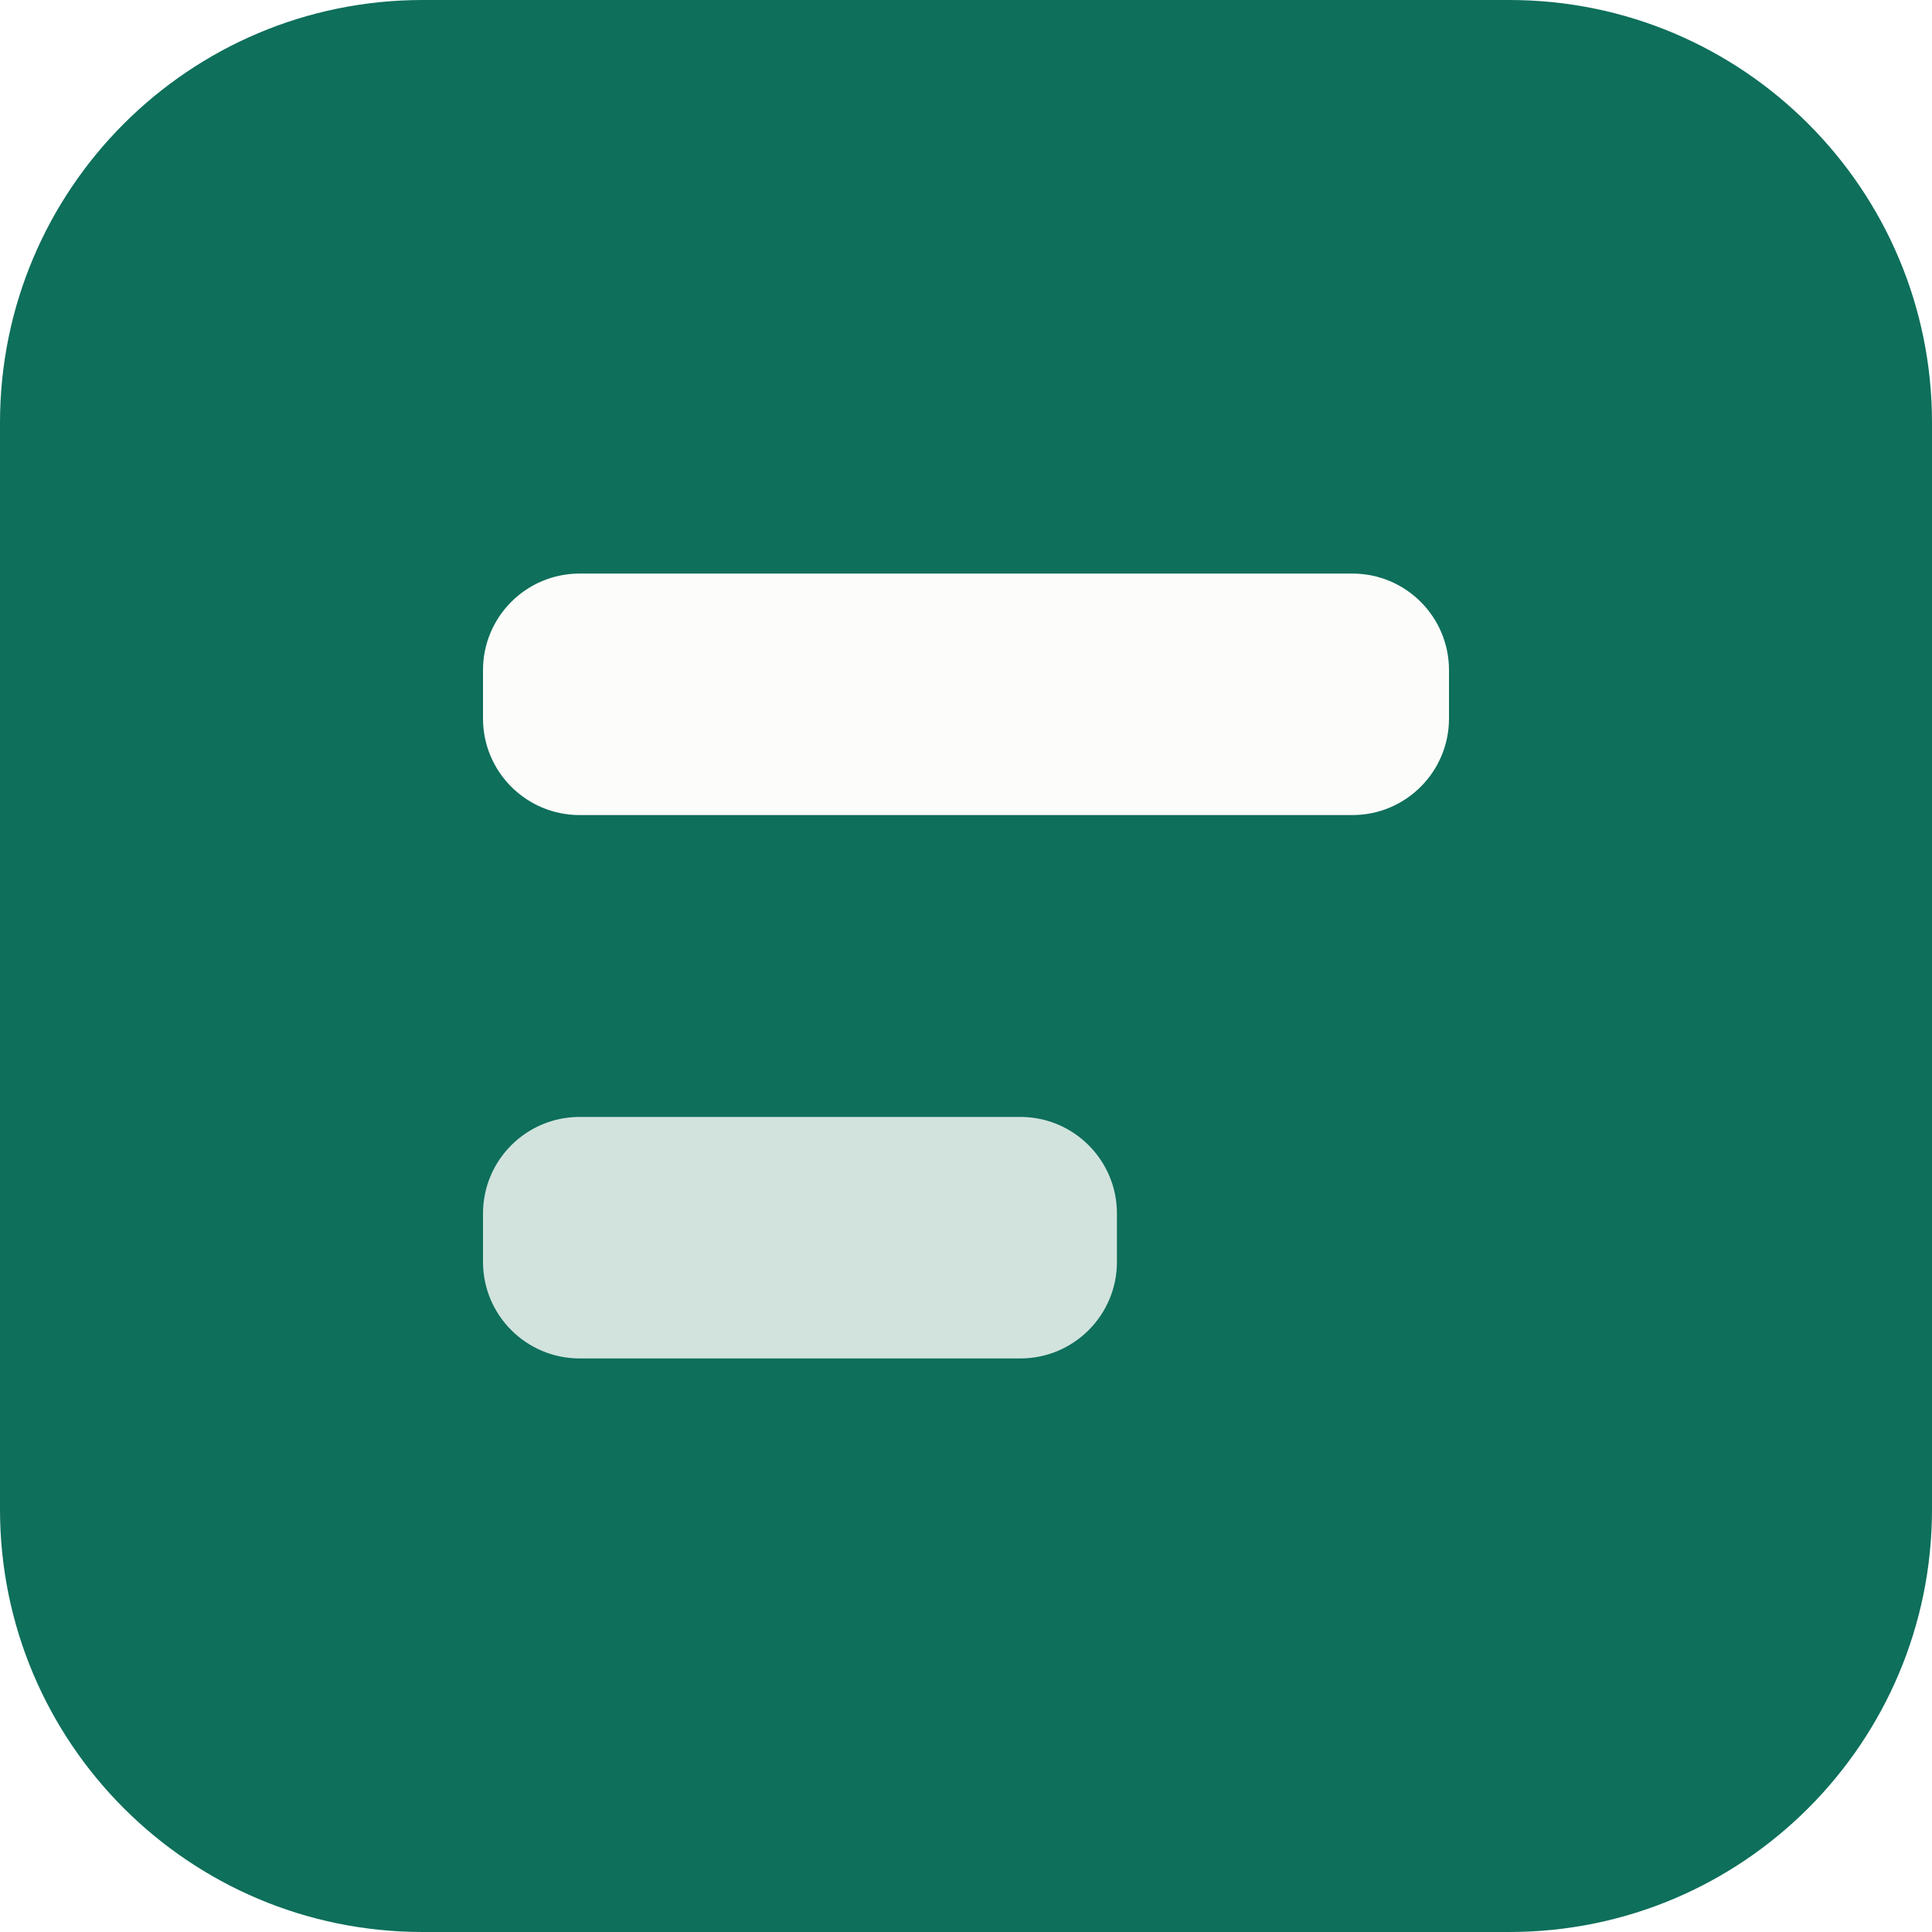
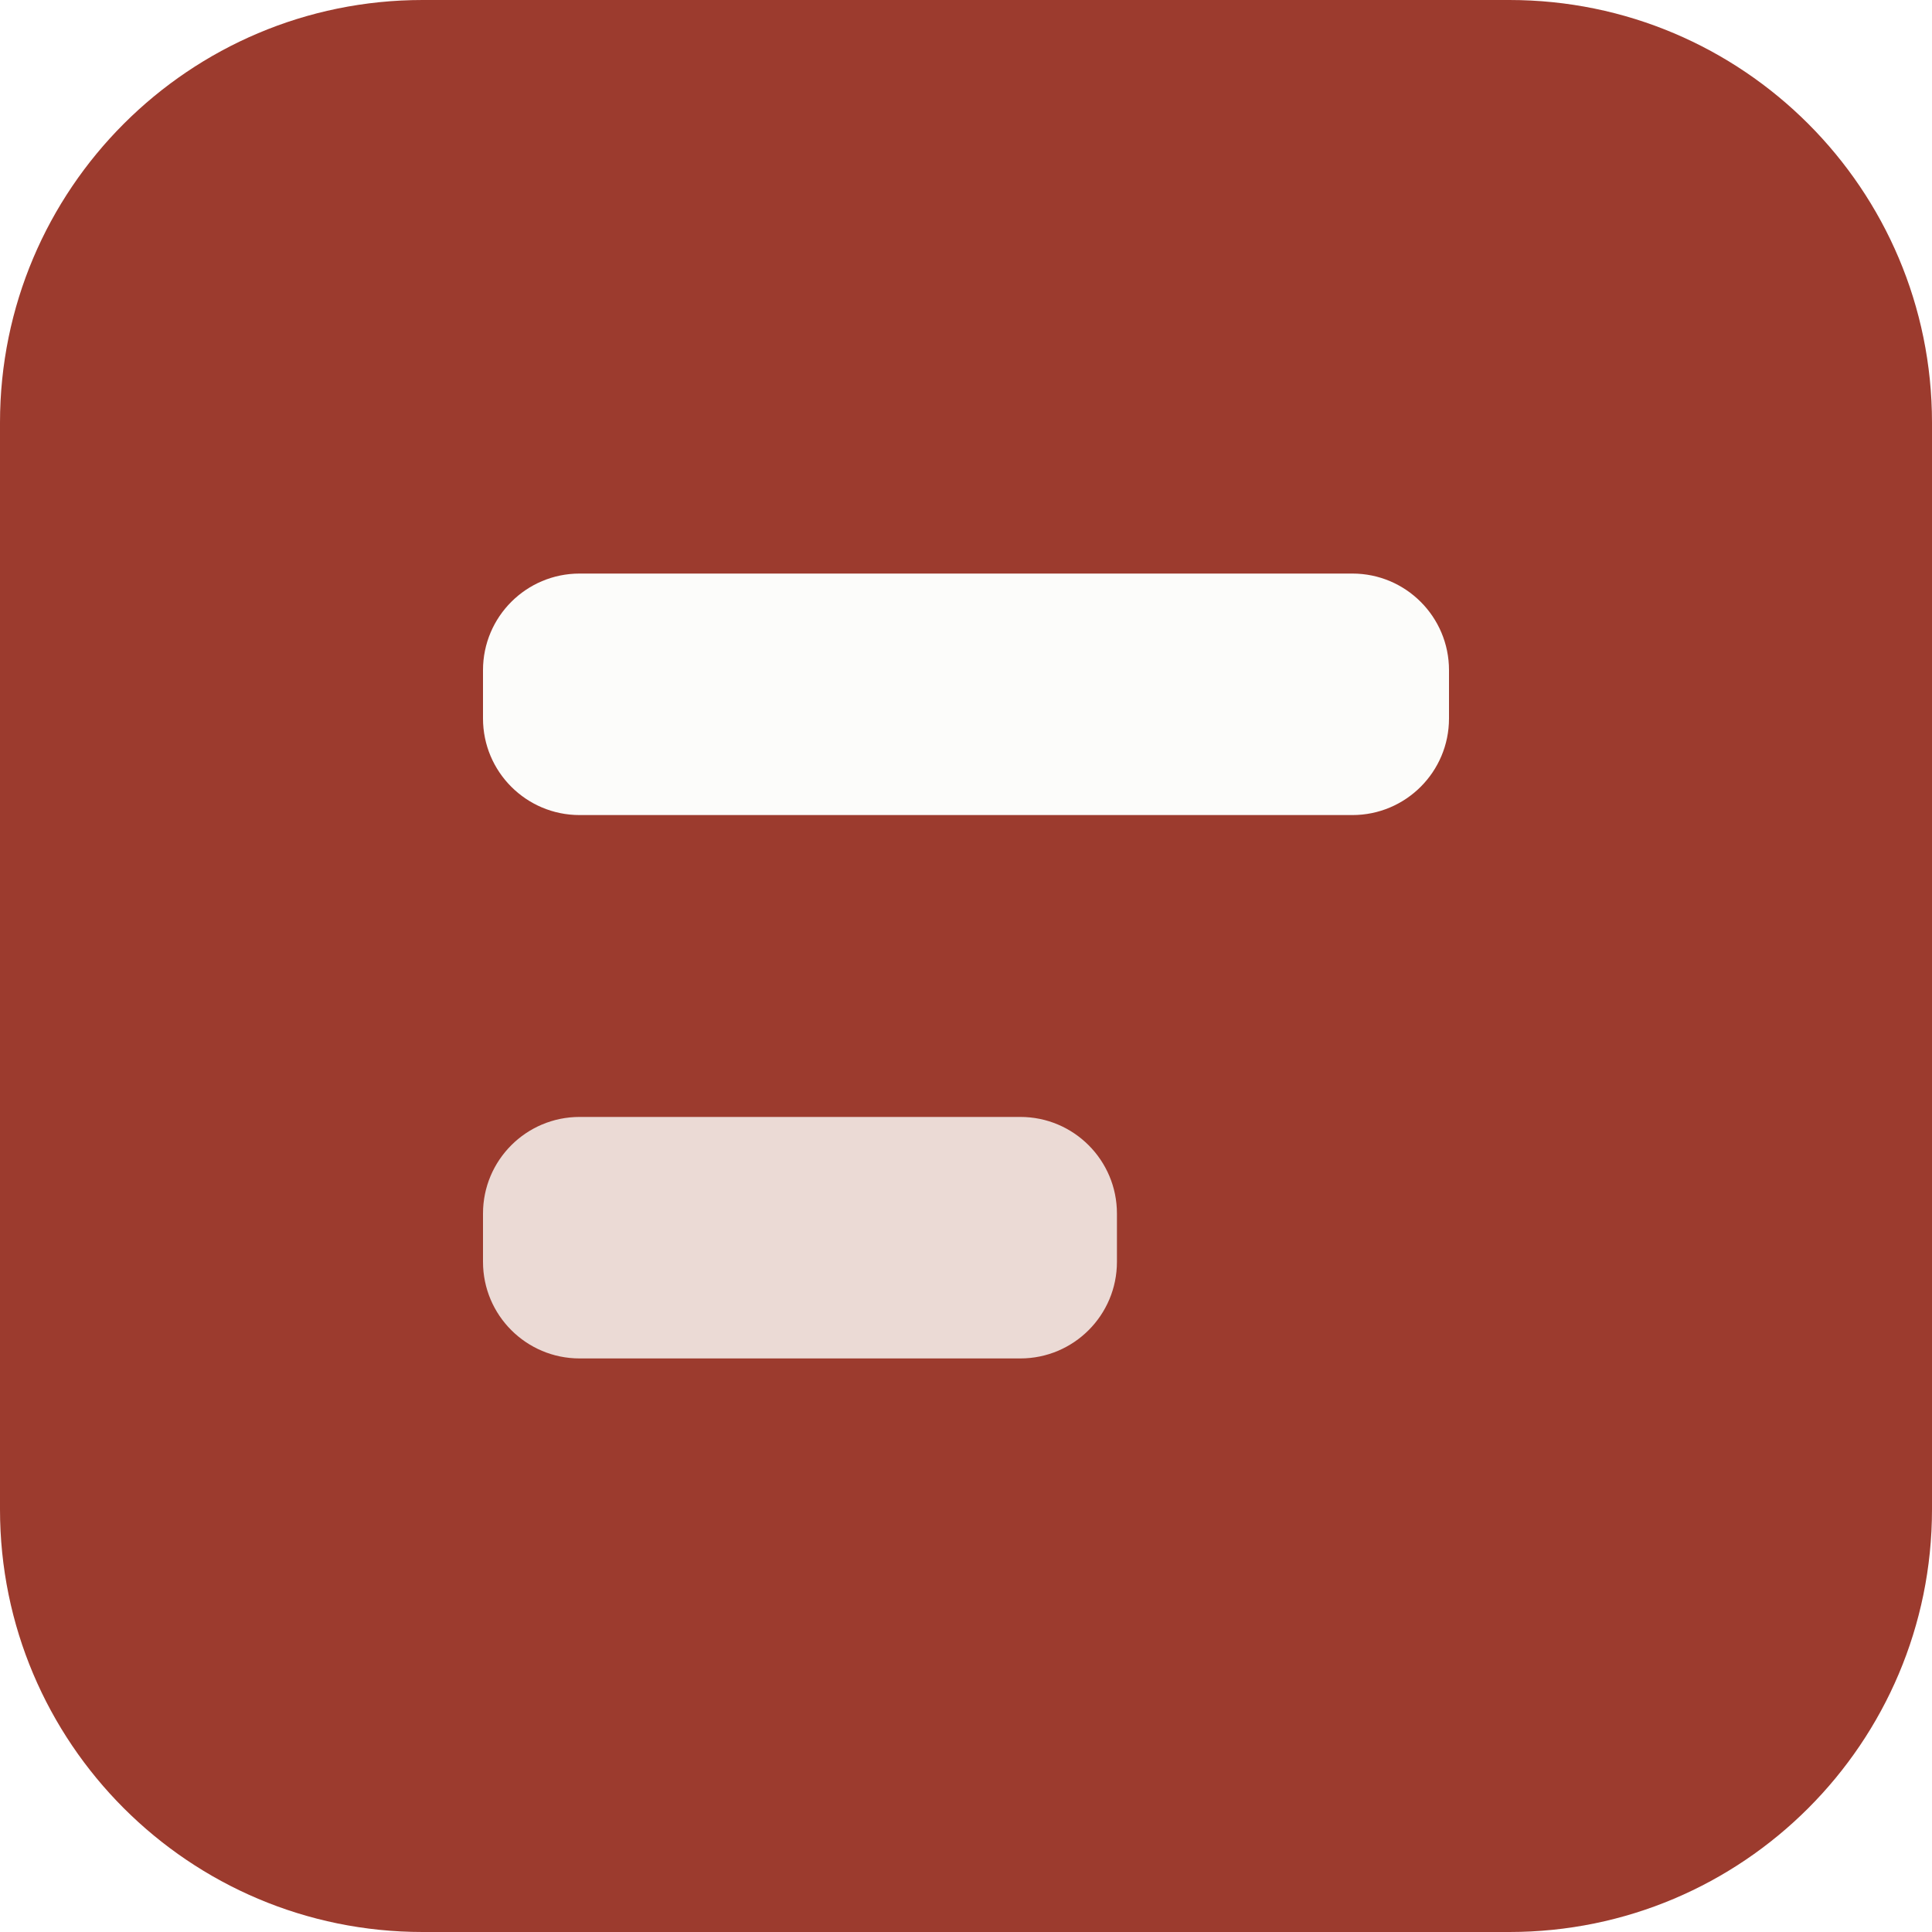
<svg xmlns="http://www.w3.org/2000/svg" viewBox="0 0 32 32">
-   <rect width="32" height="32" rx="7" fill="#0e6f5b" />
+   <rect width="32" height="32" rx="7" fill="#9c3b2e" />
  <rect x="8" y="9.5" width="16" height="4" rx="1.6" fill="#fcfcfa" />
  <rect x="8" y="18.5" width="10.5" height="4" rx="1.6" fill="#fcfcfa" opacity="0.82" />
</svg>
